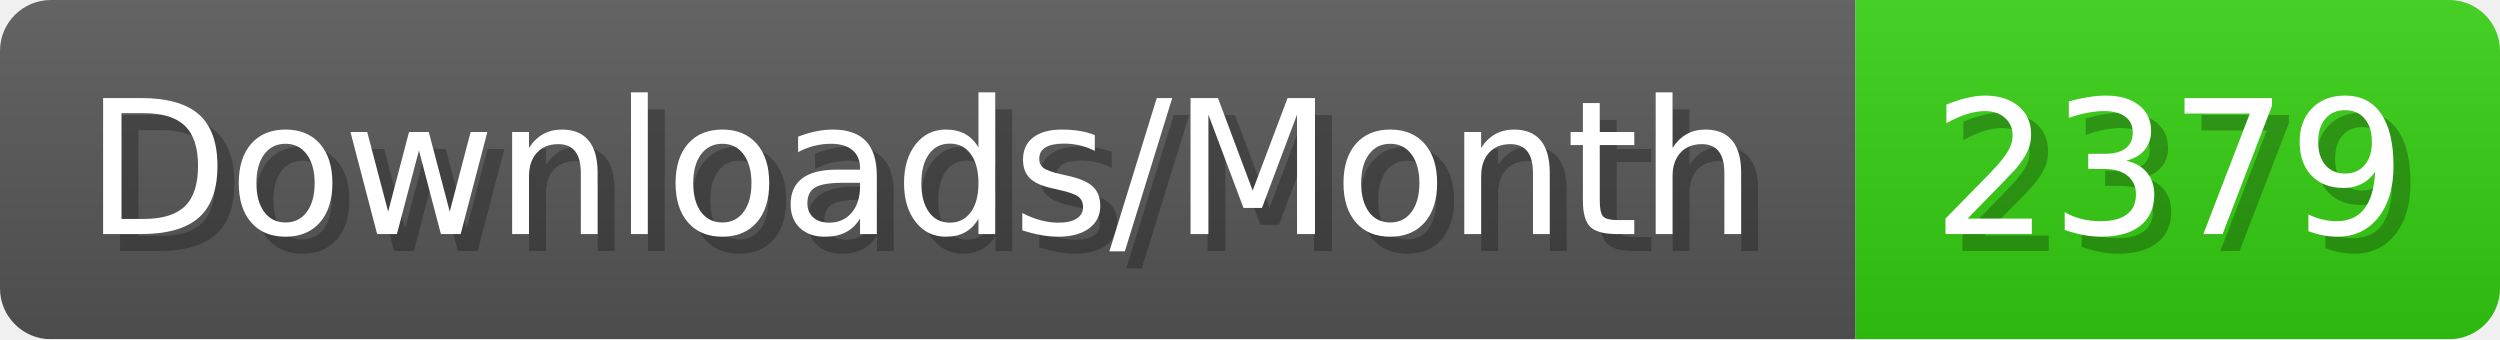
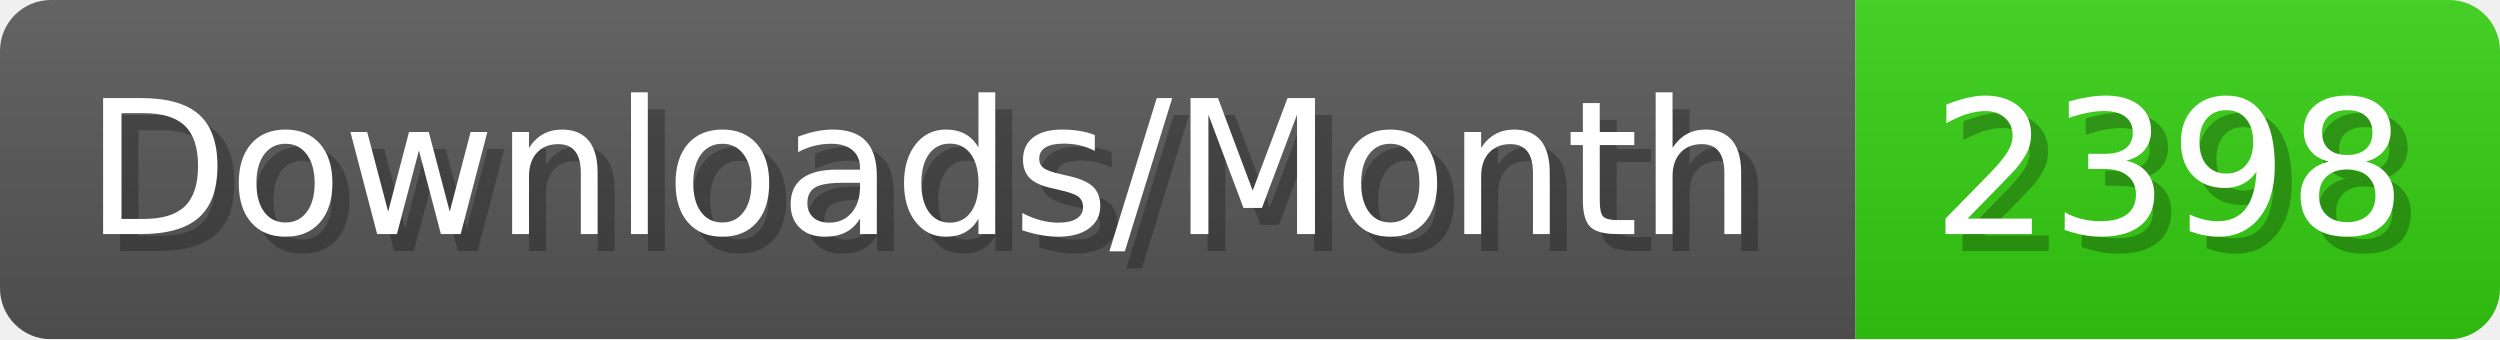
- <svg xmlns="http://www.w3.org/2000/svg" width="147.4" height="20" viewBox="0 0 1474 200" role="img" aria-label="Downloads/Month: 2379">
+ <svg xmlns="http://www.w3.org/2000/svg" width="147.4" height="20" viewBox="0 0 1474 200" role="img" aria-label="Downloads/Month: 2398">
  <linearGradient id="YlXUI" x2="0" y2="100%">
    <stop offset="0" stop-opacity=".1" stop-color="#EEE" />
    <stop offset="1" stop-opacity=".1" />
  </linearGradient>
  <mask id="JHhop">
    <rect width="1474" height="200" rx="30" fill="#FFF" />
  </mask>
  <g mask="url(#JHhop)">
    <rect width="1094" height="200" fill="#555" />
    <rect width="380" height="200" fill="#3C1" x="1094" />
    <rect width="1474" height="200" fill="url(#YlXUI)" />
  </g>
  <g aria-hidden="true" fill="#fff" text-anchor="start" font-family="Verdana,DejaVu Sans,sans-serif" font-size="110">
    <text x="60" y="148" textLength="994" fill="#000" opacity="0.25">Downloads/Month</text>
    <text x="50" y="138" textLength="994">Downloads/Month</text>
-     <text x="1149" y="148" textLength="280" fill="#000" opacity="0.25">2379</text>
-     <text x="1139" y="138" textLength="280">2379</text>
+     <text x="1149" y="148" textLength="280" fill="#000" opacity="0.25">2398</text>
+     <text x="1139" y="138" textLength="280">2398</text>
  </g>
</svg>
